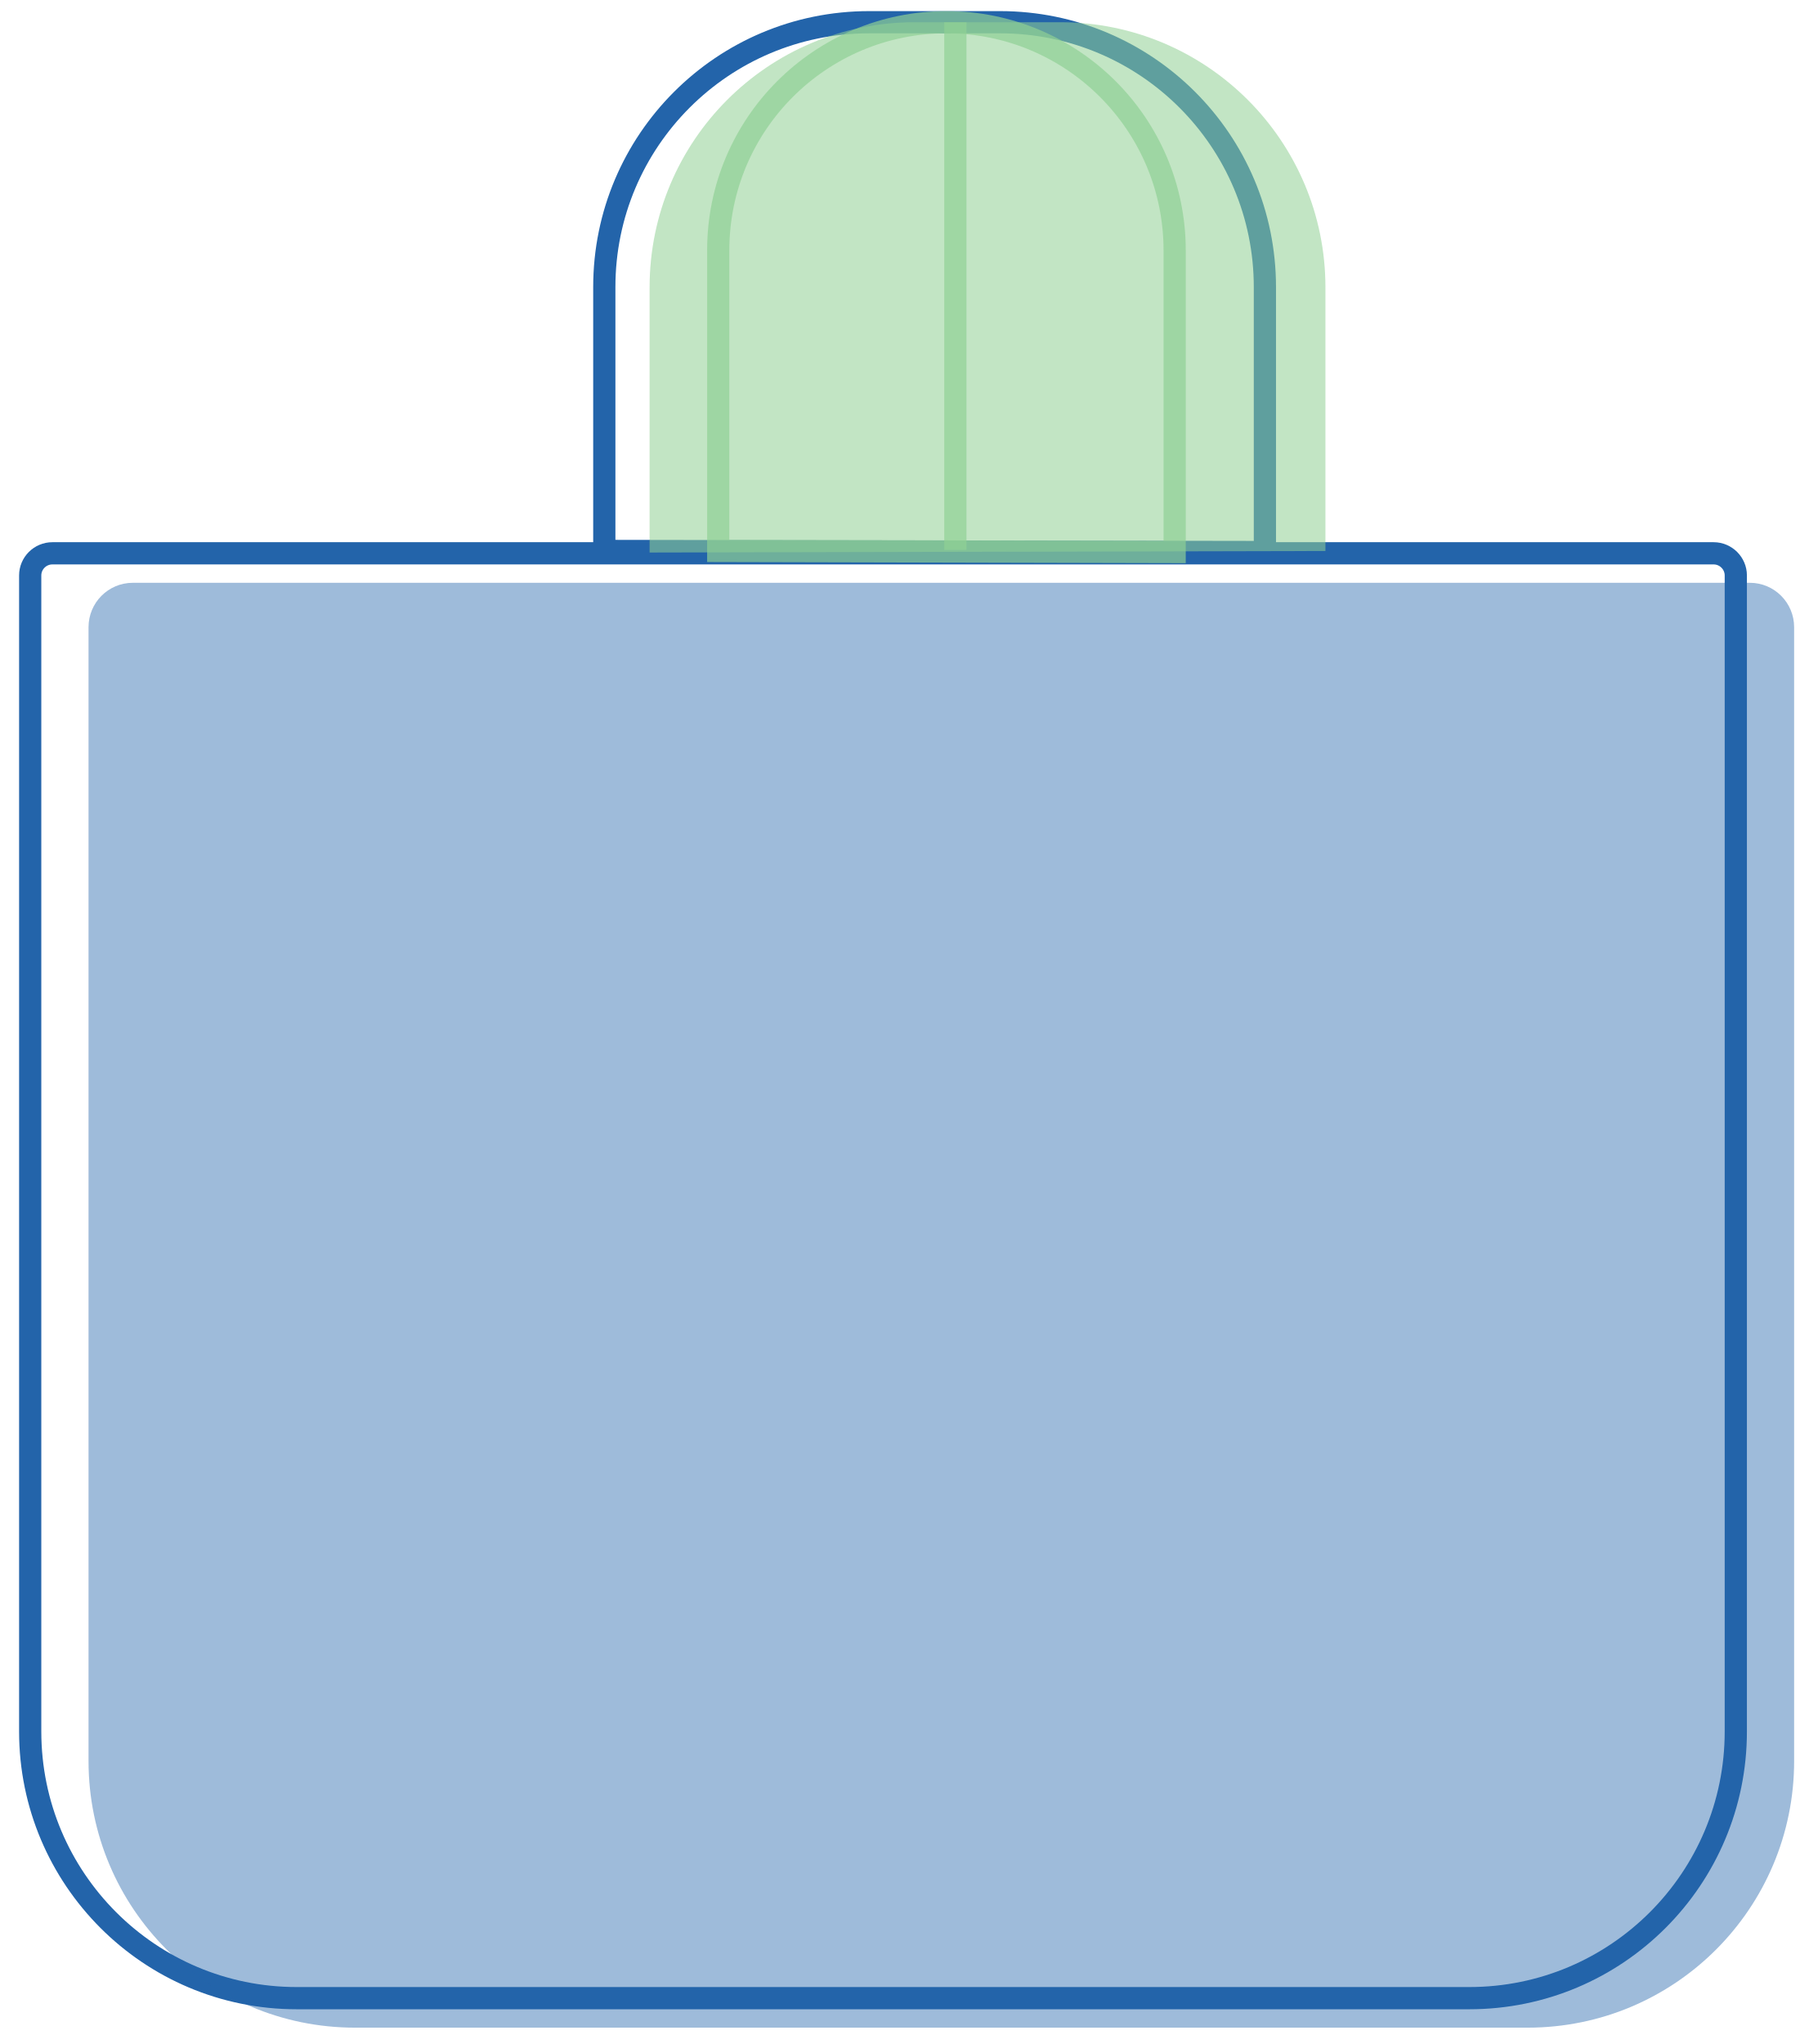
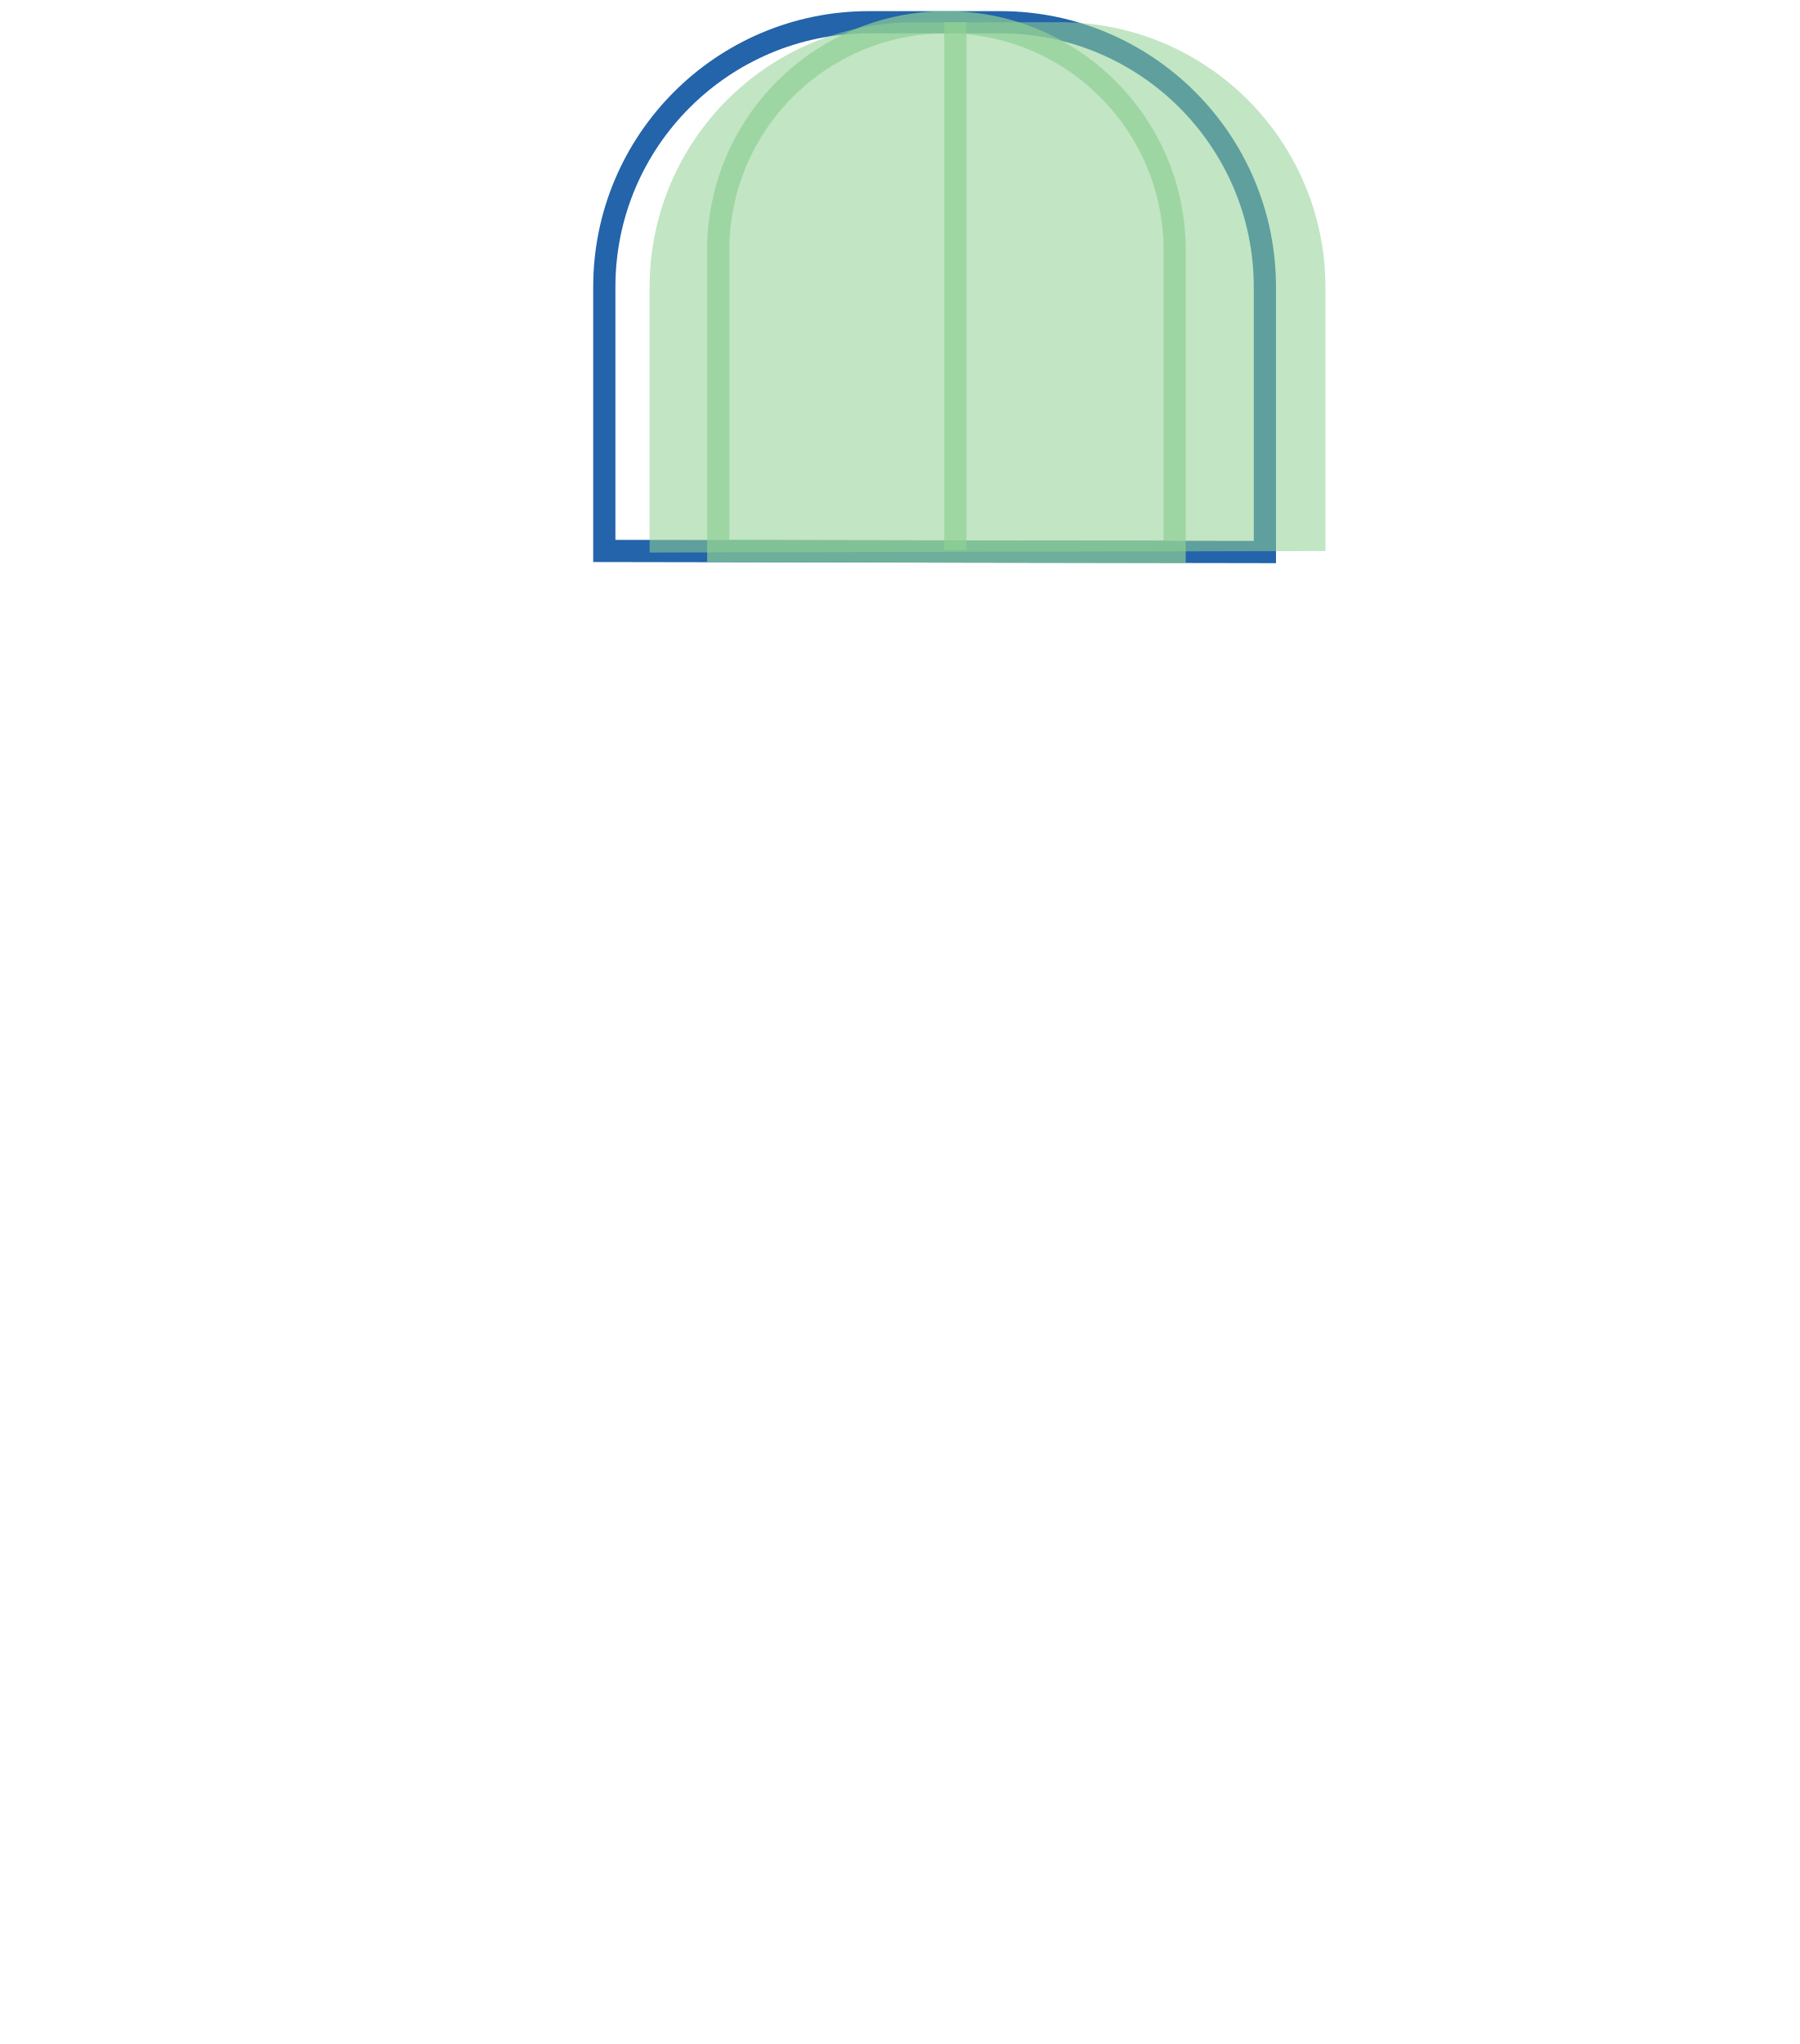
<svg xmlns="http://www.w3.org/2000/svg" width="81px" height="92px" viewBox="0 0 81 92" version="1.1">
  <defs />
  <g id="cactus_animation" stroke="none" stroke-width="1" fill="none" fill-rule="evenodd">
    <g id="cactus_1" transform="translate(-121, -179)">
      <g transform="translate(122, 180)">
-         <g id="vase" transform="translate(0.311556, 23.90442)">
-           <path d="M0.048,0.995 C0.048,0.446 0.499,0 1.047,0 L75.833,0 C76.384,0 76.832,0.45 76.832,0.995 L76.832,53.029 C76.832,59.658 71.463,65.032 64.834,65.032 L12.045,65.032 C5.419,65.032 0.048,59.655 0.048,53.029 L0.048,0.995 Z" id="Path-19" stroke="#2364AA" />
-           <path d="M2.674,3.327 C2.674,2.222 3.563,1.327 4.669,1.327 L77.463,1.327 C78.565,1.327 79.458,2.222 79.458,3.327 L79.458,54.356 C79.458,60.985 74.089,66.36 67.46,66.36 L14.671,66.36 C8.045,66.36 2.674,60.982 2.674,54.356 L2.674,3.327 Z" id="Path-19" fill="#2364AA" opacity="0.44" />
-         </g>
        <g id="cactus" transform="translate(26, 0)">
          <path d="M0.205,11.917 C0.205,5.335 5.539,0 12.129,0 L18.019,0 C24.605,0 29.944,5.337 29.944,11.924 L29.944,23.847 L0.205,23.798 L0.205,11.917 Z" id="Combined-Shape" stroke="#2364AA" />
          <path d="M2.244,11.935 C2.244,5.343 7.579,0 14.182,0 L20.732,0 C27.325,0 32.669,5.341 32.669,11.935 L32.669,23.8 L2.244,23.869 L2.244,11.935 Z" id="Combined-Shape" fill="#8FD094" opacity="0.55" />
          <path d="M5.334,10.265 C5.334,4.596 9.932,0 15.607,0 L15.607,0 C21.281,0 25.881,4.598 25.881,10.269 L25.881,23.847 L5.334,23.798 L5.334,10.265 Z" id="Combined-Shape" stroke="#8FD094" opacity="0.694" />
          <path d="M16.01,0 L16.01,23.755" id="Path-20" stroke="#8FD094" opacity="0.69" />
        </g>
      </g>
    </g>
  </g>
</svg>
